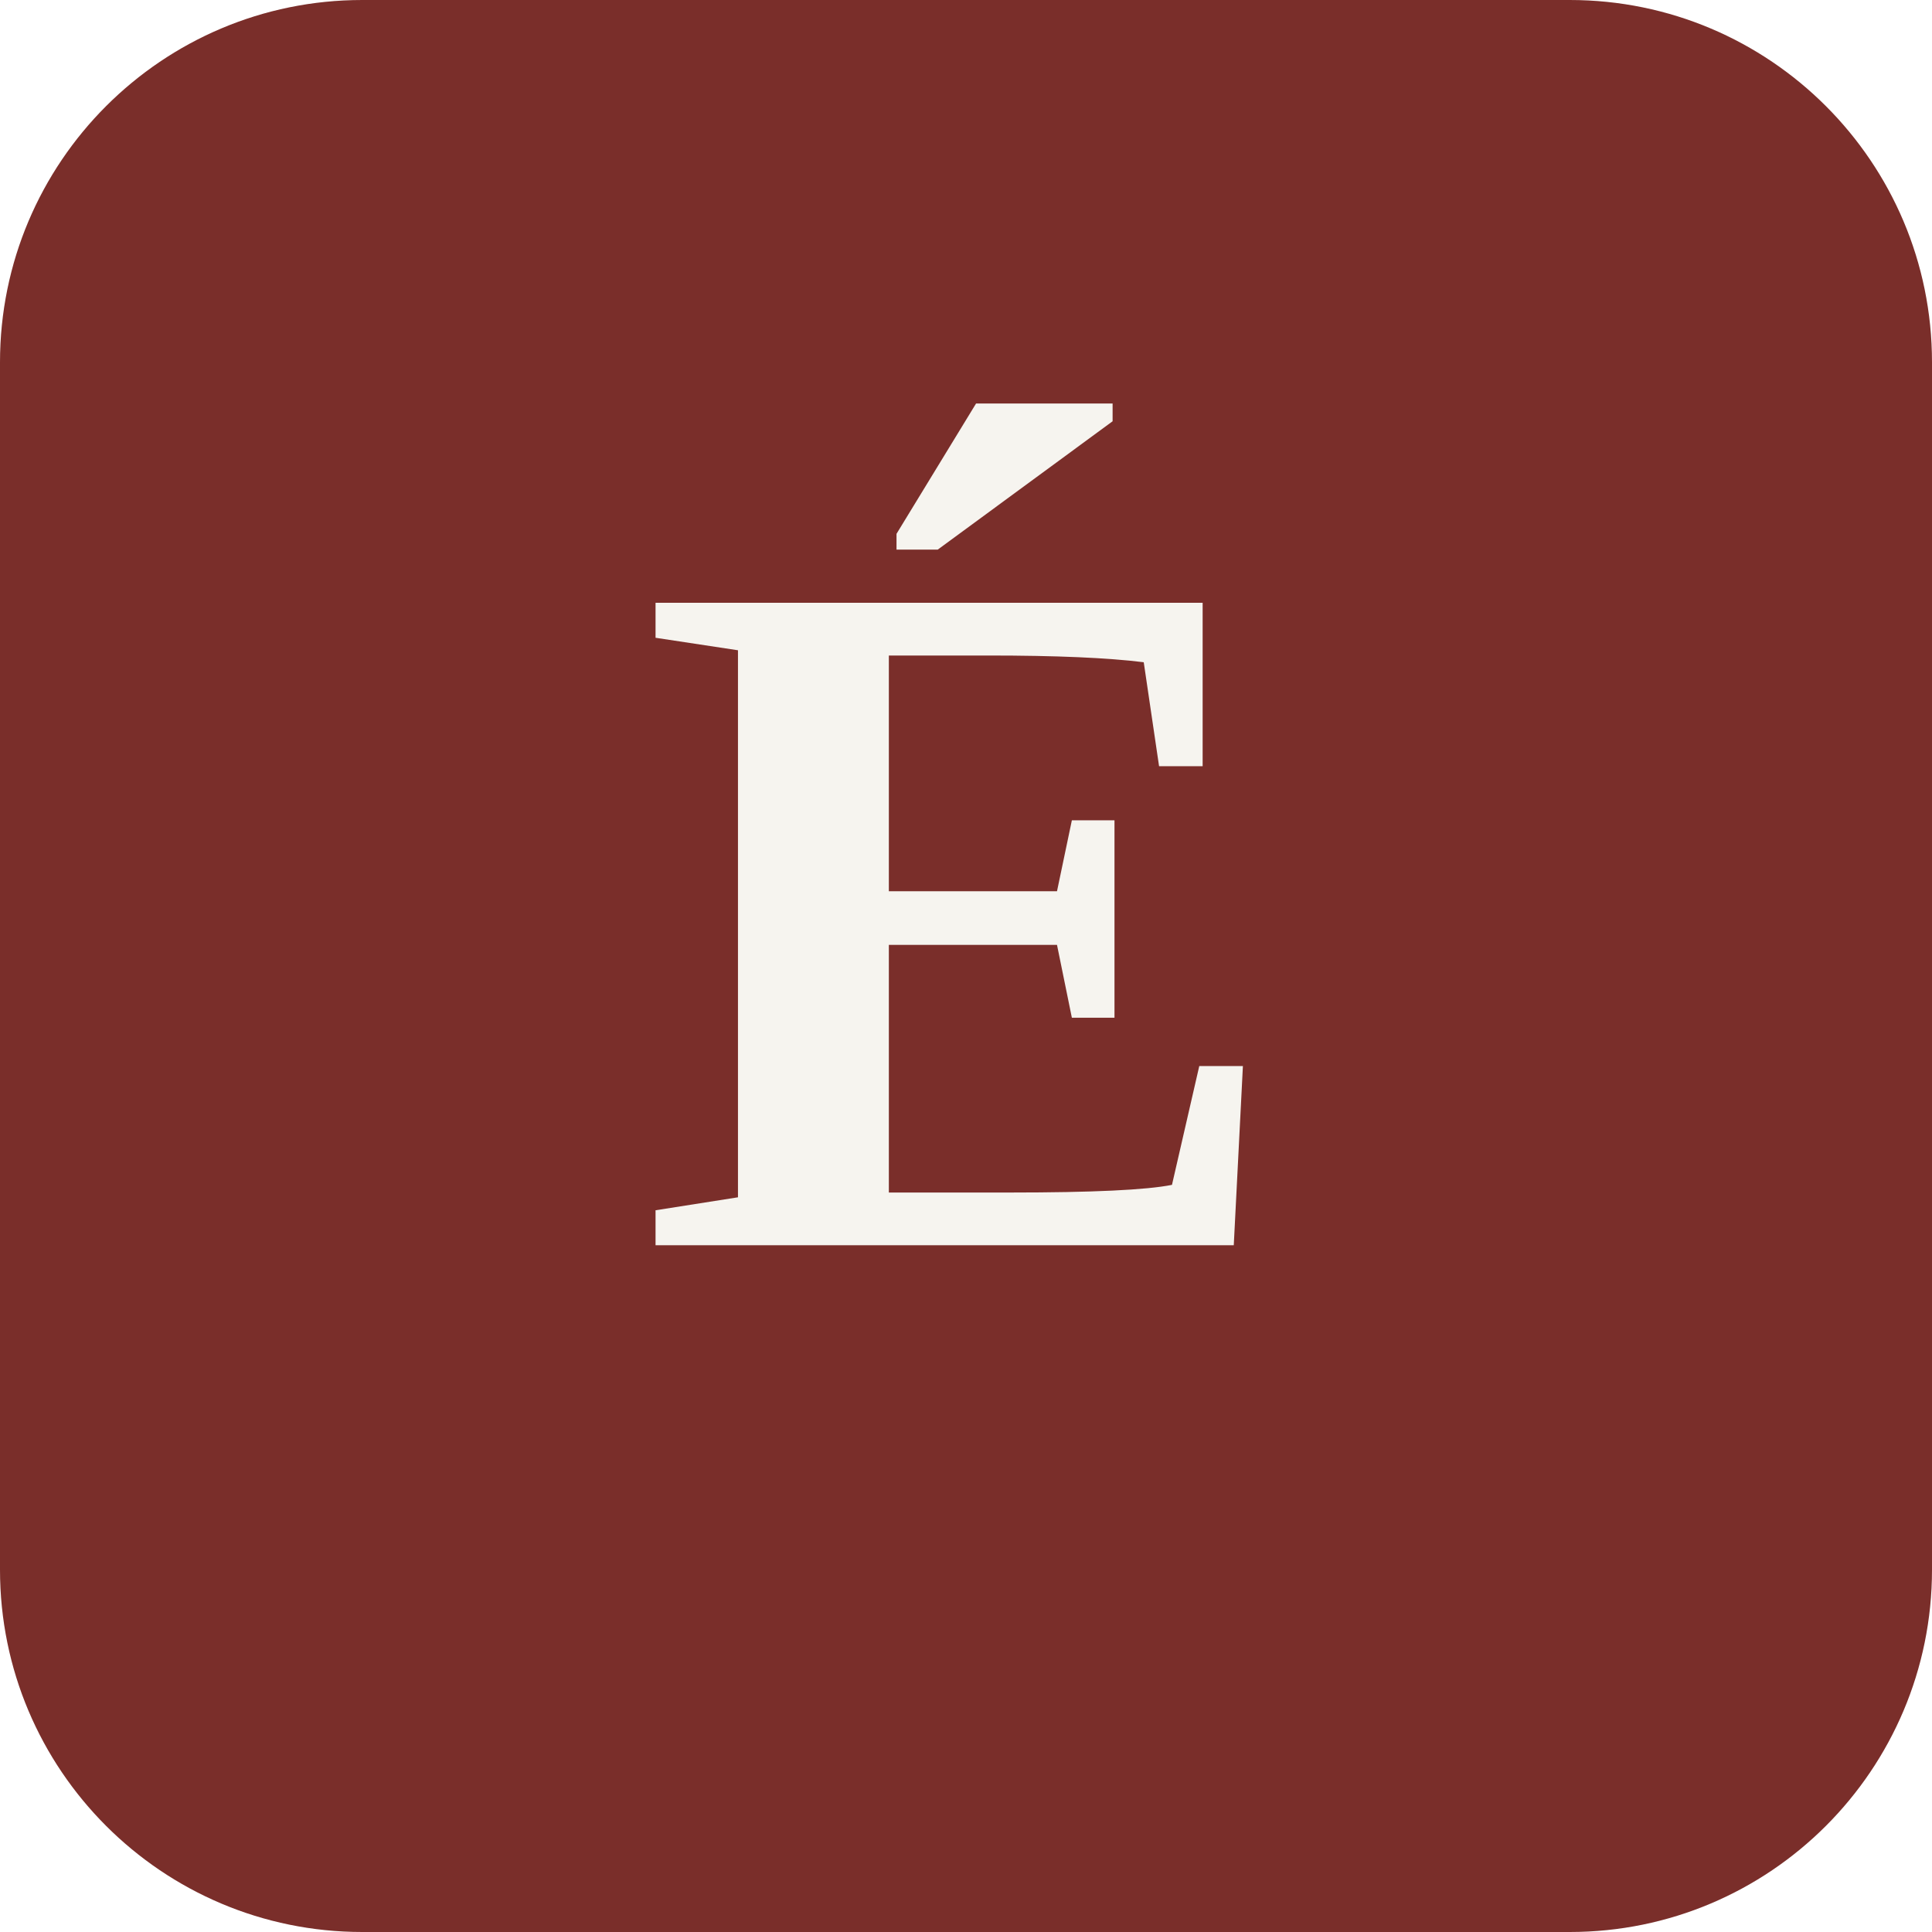
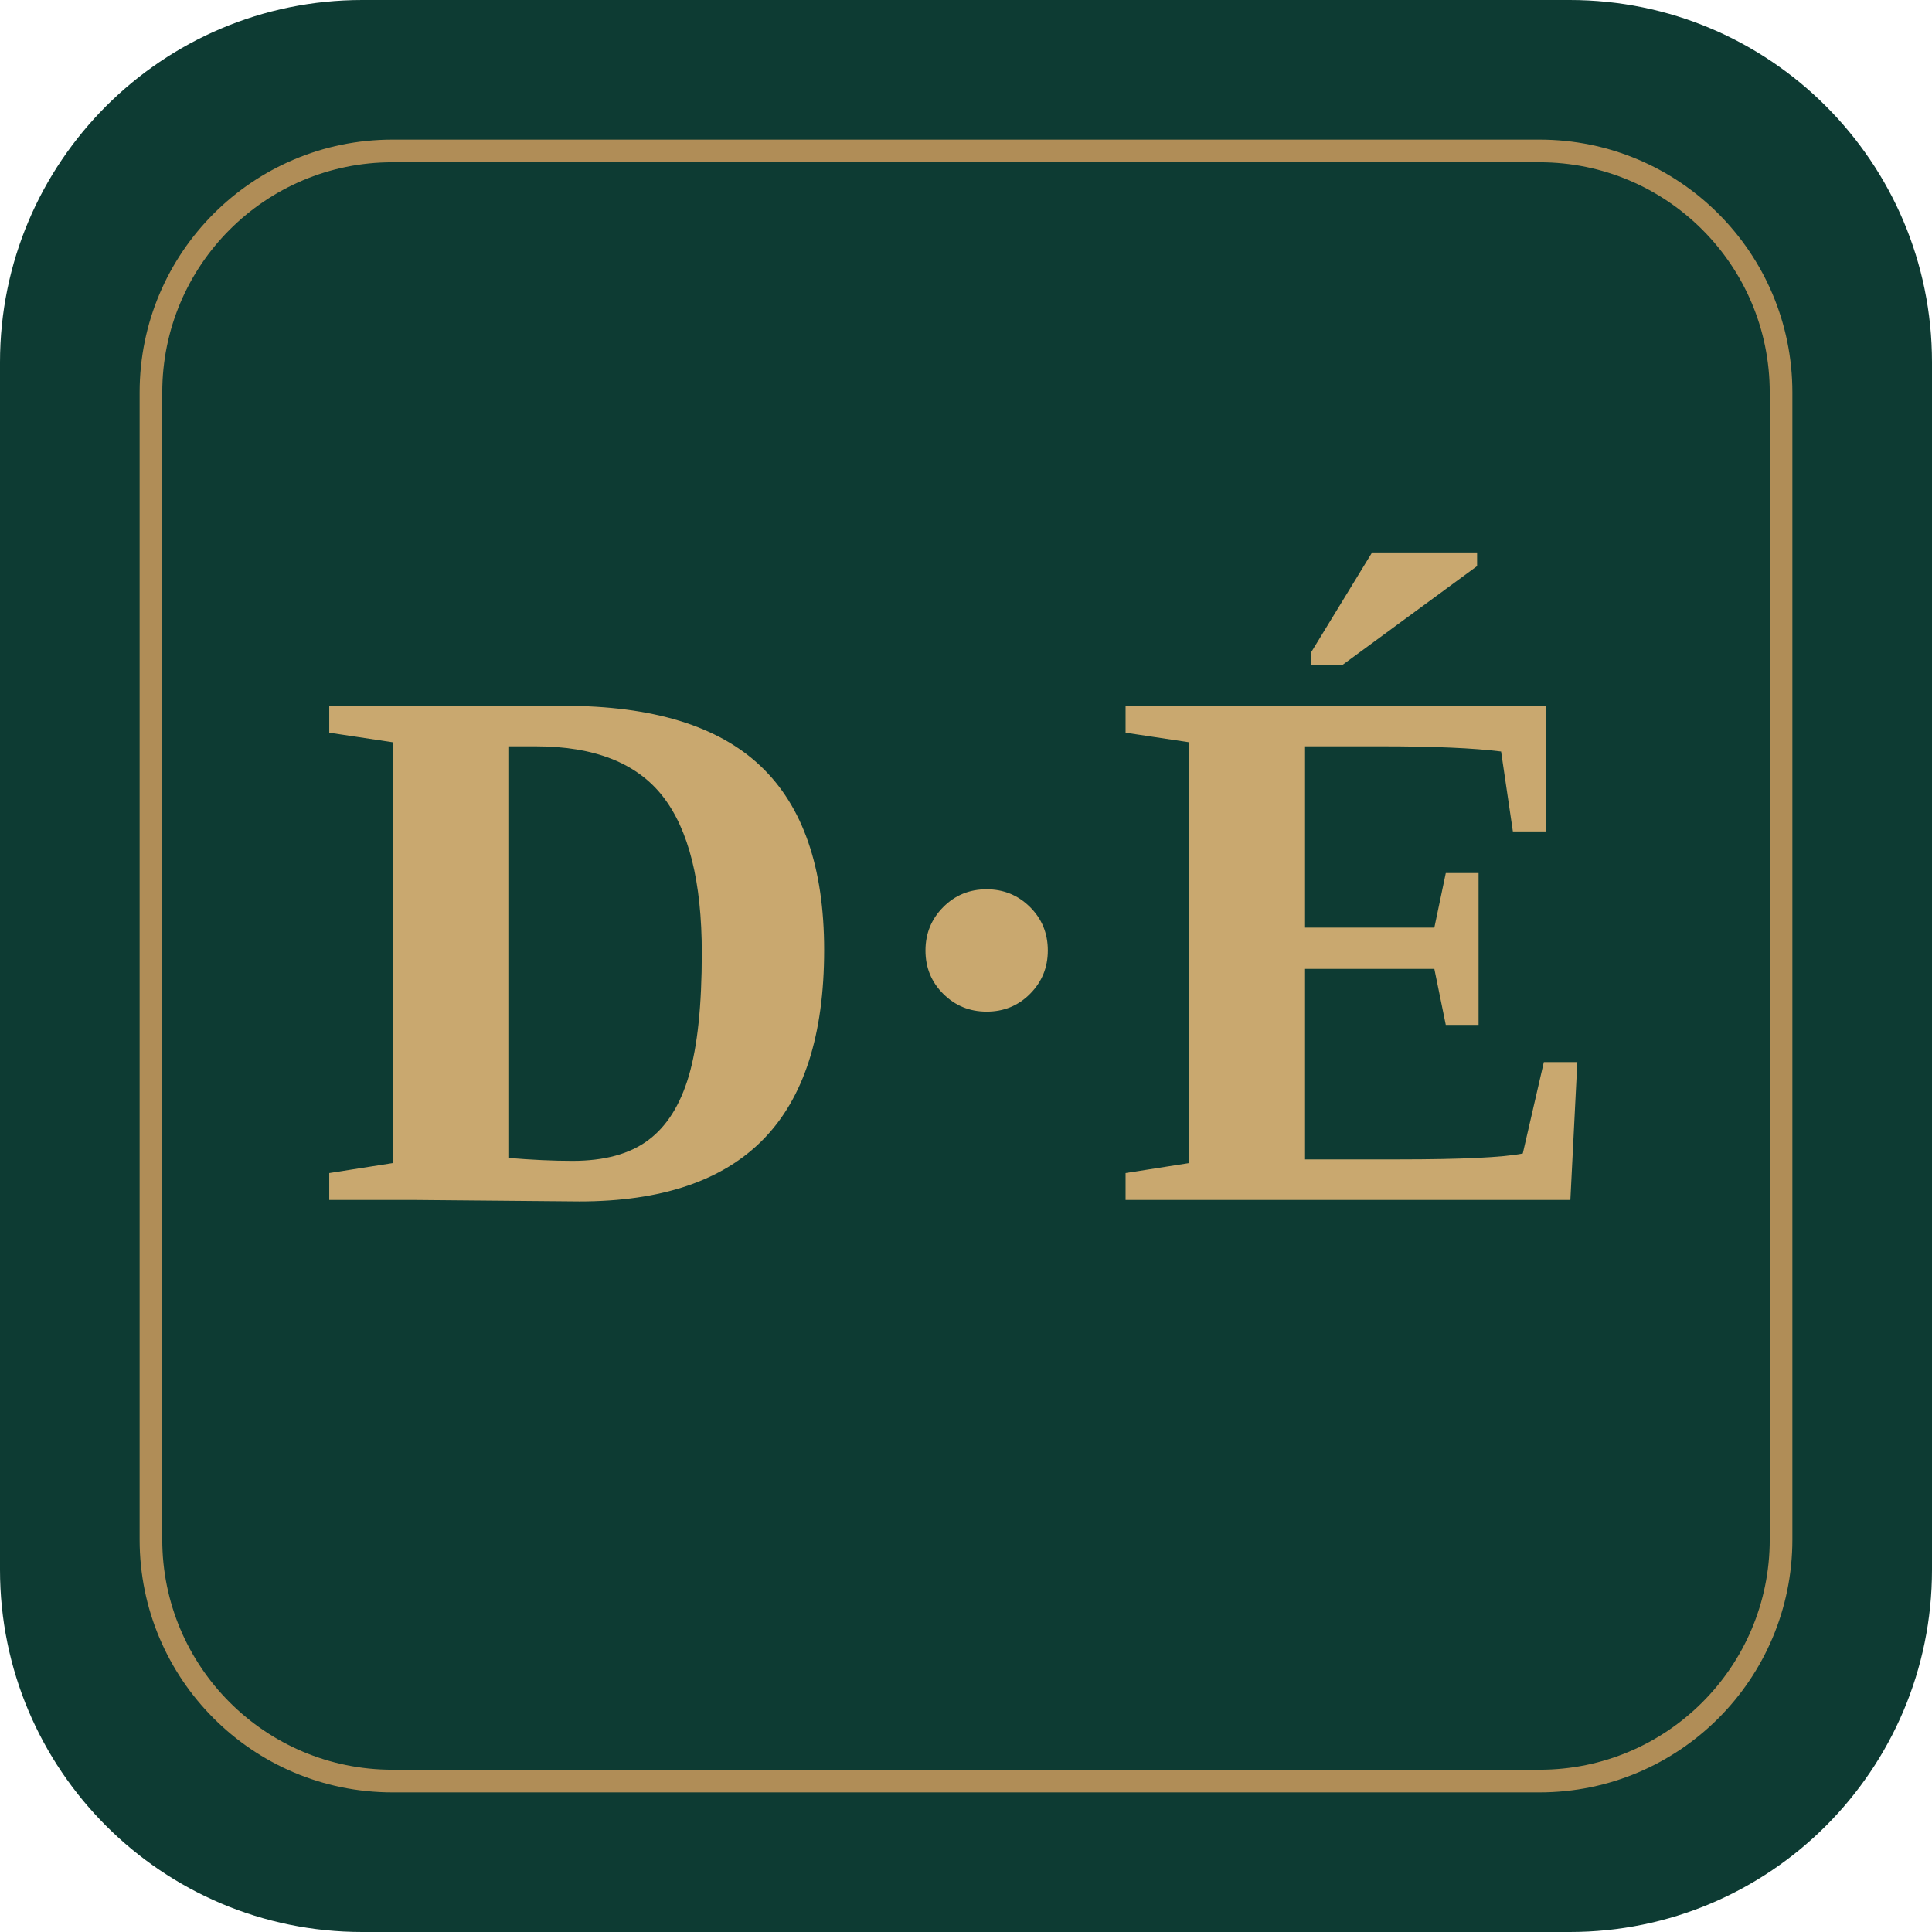
<svg xmlns="http://www.w3.org/2000/svg" viewBox="0 0 512 512">
-   <rect width="512" height="512" rx="96" fill="#7a2e2a" />
-   <text x="256" y="330" text-anchor="middle" font-family="Georgia, 'Times New Roman', serif" font-size="260" font-weight="700" fill="#f6f4ef">É</text>
+   <rect width="512" height="512" rx="96" fill="#0D3B33" />
+   <rect x="40" y="40" width="432" height="432" rx="64" fill="none" stroke="#B08D57" stroke-width="6" />
+   <text x="256" y="318" text-anchor="middle" font-family="'Cormorant Garamond', Georgia, 'Times New Roman', serif" font-size="200" font-weight="600" fill="#C9A86F">D·É</text>
</svg>
